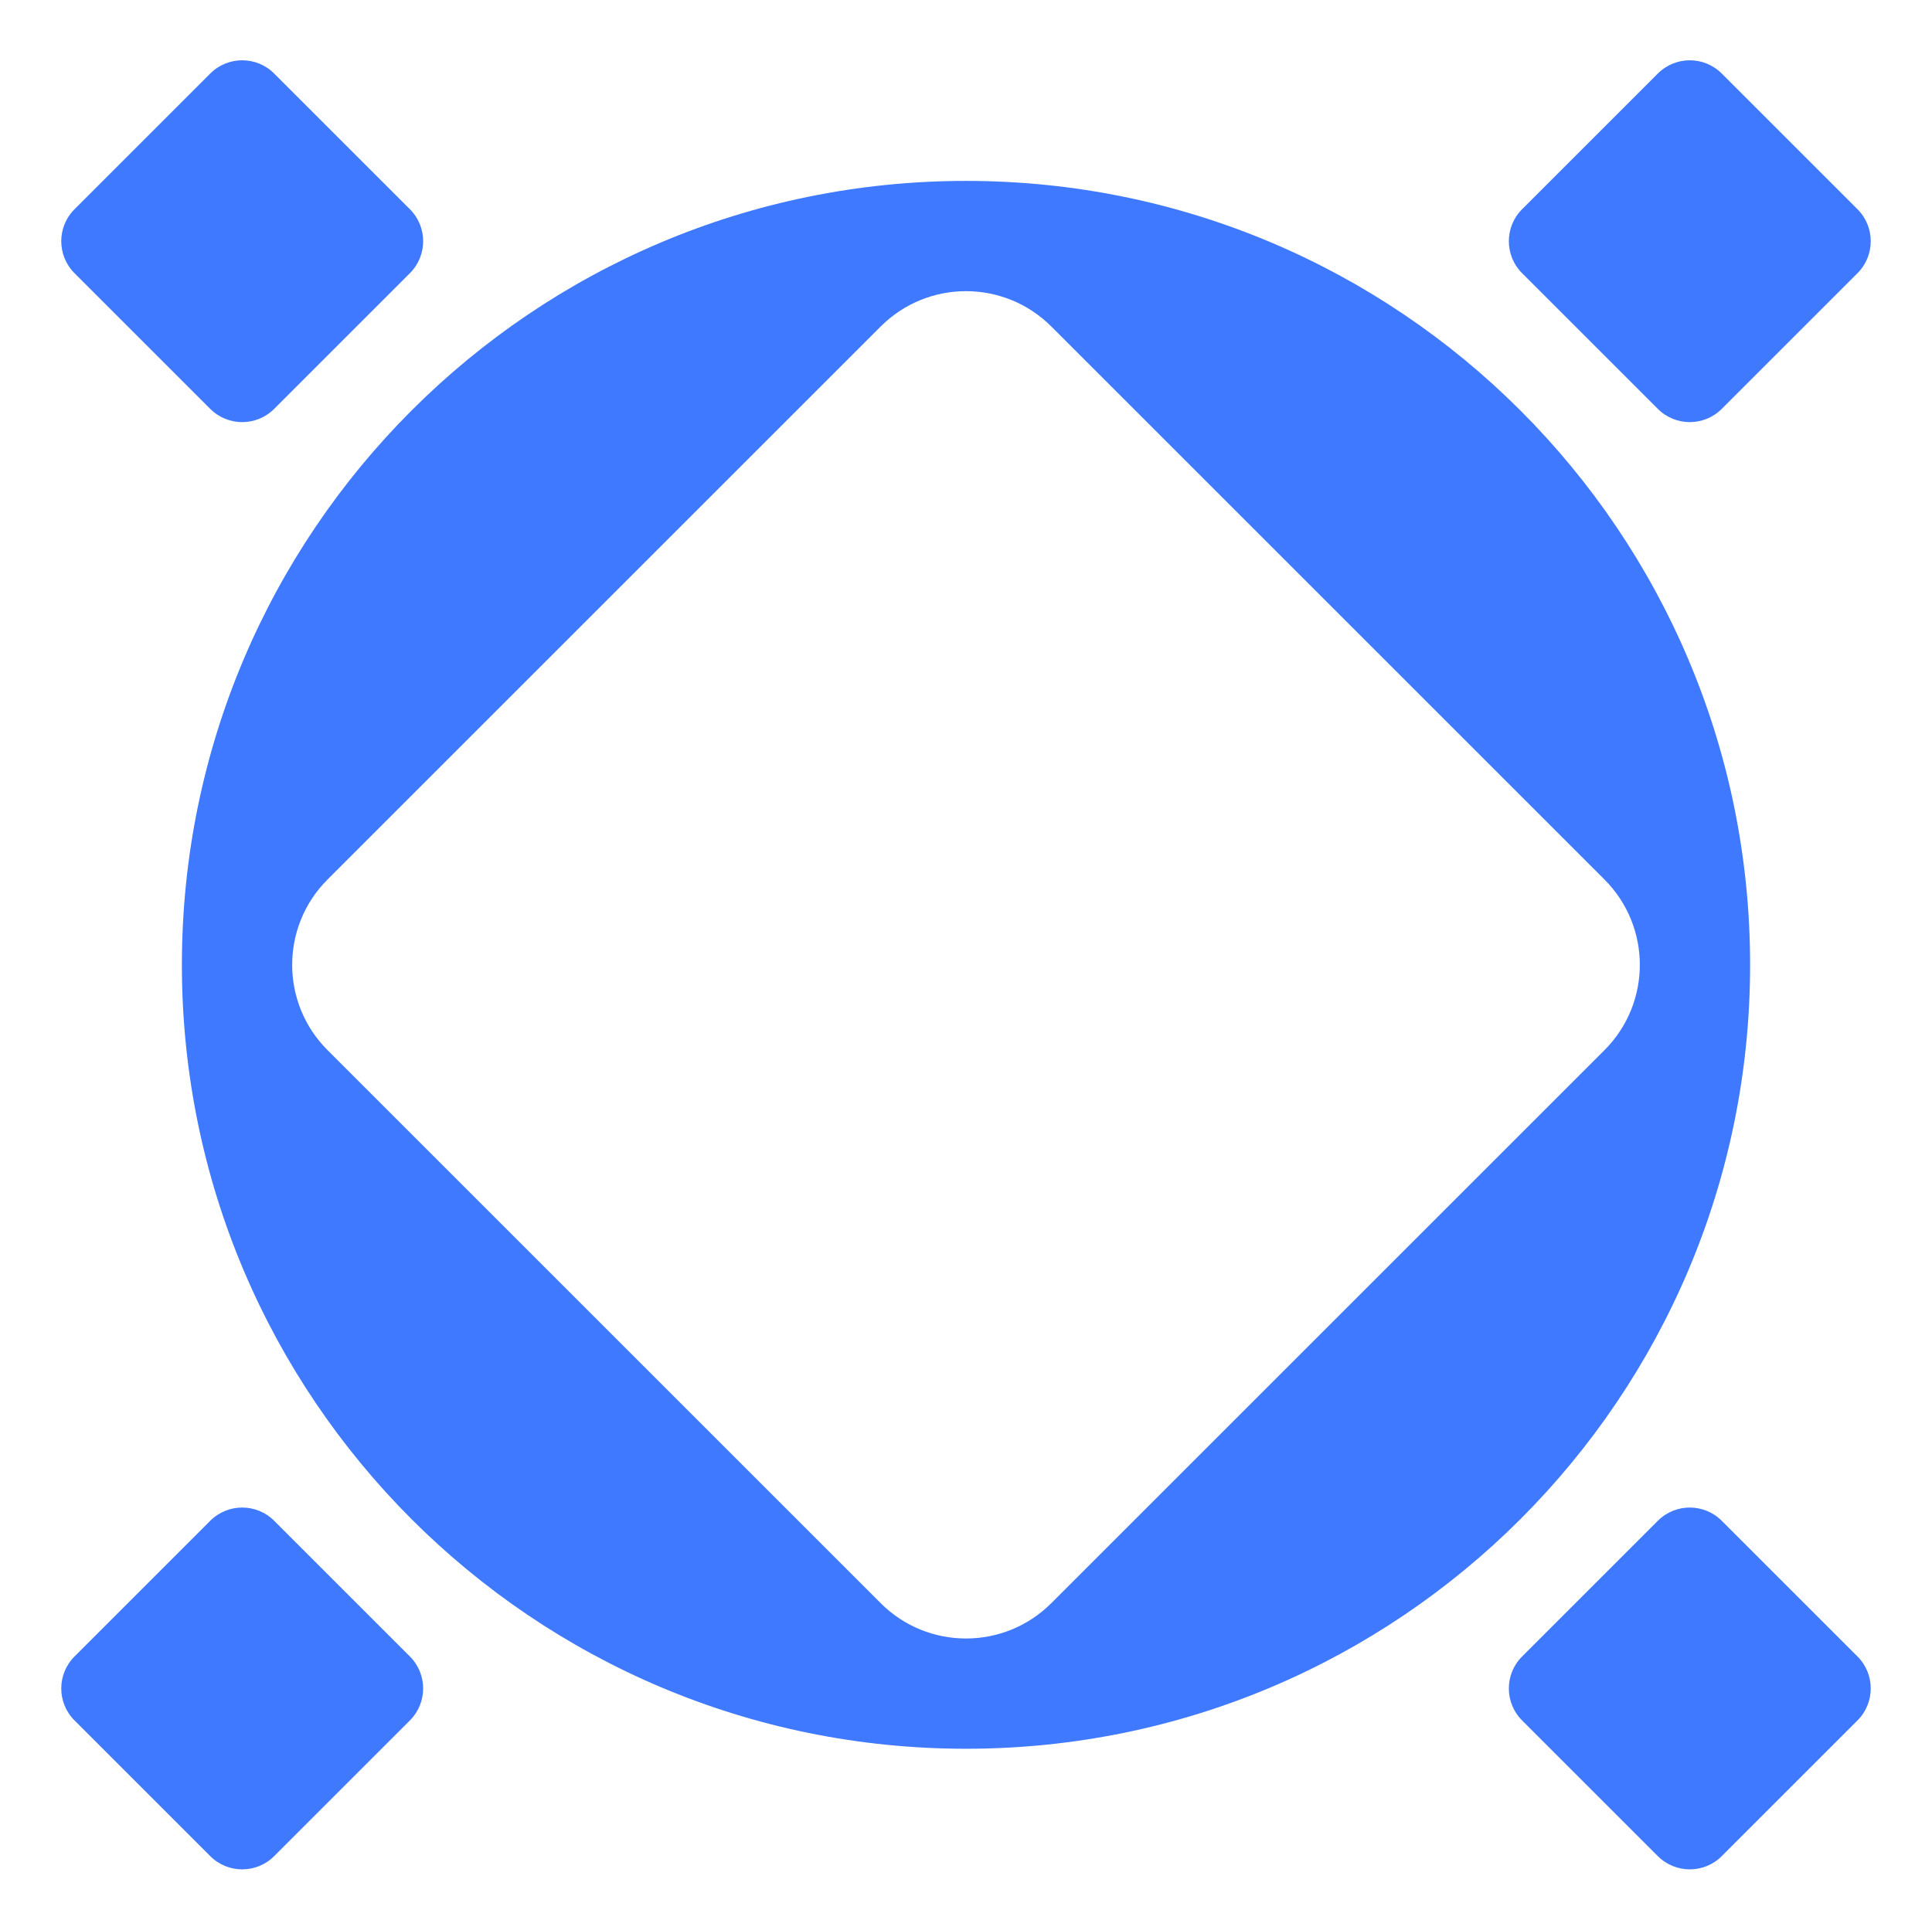
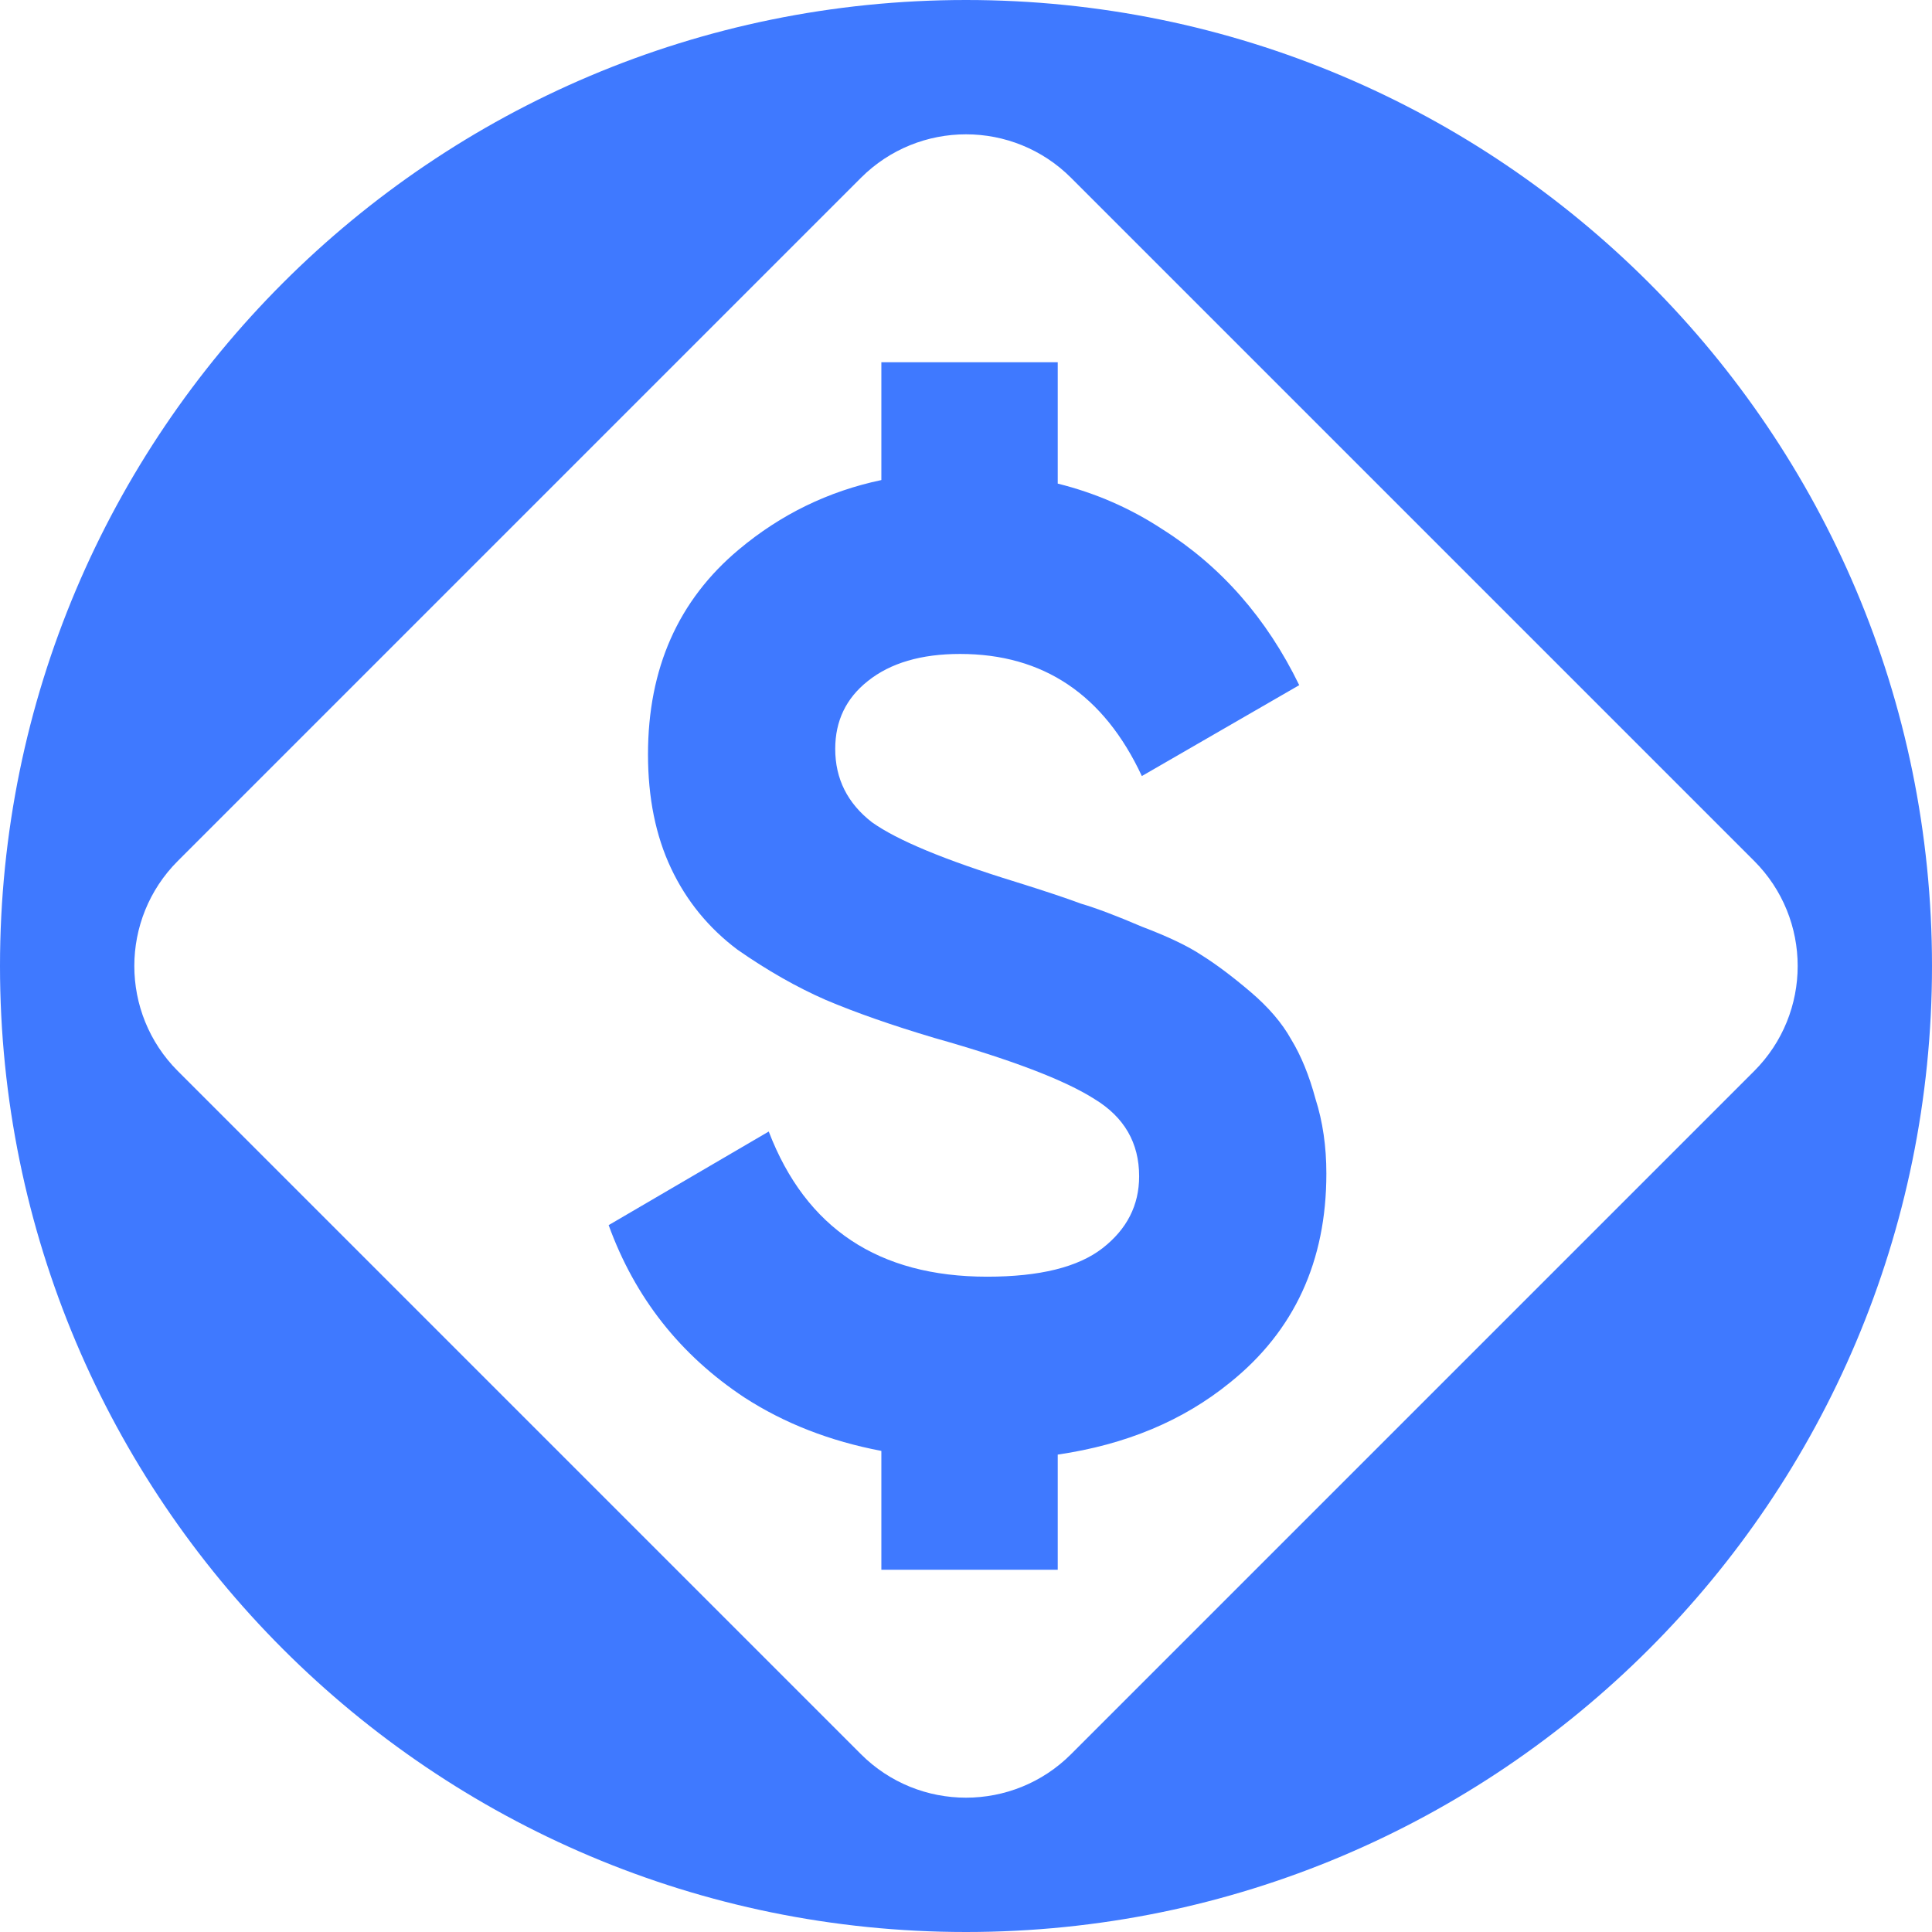
- <svg xmlns="http://www.w3.org/2000/svg" width="1025" height="1024" viewBox="0 0 1025 1024" fill="none">
-   <path d="M512.5 96C742.25 96 928.5 282.25 928.5 512C928.5 741.75 742.25 928 512.5 928C282.75 928 96.5 741.75 96.5 512C96.5 282.25 282.75 96 512.5 96ZM557.754 173.254C532.761 148.262 492.239 148.262 467.246 173.254L173.754 466.746C148.762 491.739 148.762 532.261 173.754 557.254L467.246 850.746C492.239 875.738 532.761 875.738 557.754 850.746L851.246 557.254C876.238 532.261 876.238 491.739 851.246 466.746L557.754 173.254Z" fill="#3F79FF" />
-   <path d="M879.54 39.025L807.525 111.04C798.158 120.407 798.158 135.593 807.525 144.96L879.54 216.975C888.907 226.342 904.093 226.342 913.46 216.975L985.475 144.96C994.842 135.593 994.842 120.407 985.475 111.04L913.46 39.025C904.093 29.658 888.907 29.658 879.54 39.025Z" fill="#3F79FF" />
-   <path d="M879.54 807.025L807.525 879.04C798.158 888.407 798.158 903.593 807.525 912.96L879.54 984.975C888.907 994.342 904.093 994.342 913.46 984.975L985.475 912.96C994.842 903.593 994.842 888.407 985.475 879.04L913.46 807.025C904.093 797.658 888.907 797.658 879.54 807.025Z" fill="#3F79FF" />
-   <path d="M111.54 39.025L39.525 111.04C30.158 120.407 30.158 135.593 39.525 144.96L111.54 216.975C120.907 226.342 136.093 226.342 145.46 216.975L217.475 144.96C226.842 135.593 226.842 120.407 217.475 111.04L145.46 39.025C136.093 29.658 120.907 29.658 111.54 39.025Z" fill="#3F79FF" />
-   <path d="M111.54 807.025L39.525 879.04C30.158 888.407 30.158 903.593 39.525 912.96L111.54 984.975C120.907 994.342 136.093 994.342 145.46 984.975L217.475 912.96C226.842 903.593 226.842 888.407 217.475 879.04L145.46 807.025C136.093 797.658 120.907 797.658 111.54 807.025Z" fill="#3F79FF" />
+ <svg xmlns="http://www.w3.org/2000/svg" width="1024" height="1024" viewBox="0 0 1024 1024" fill="none">
+   <path d="M512 0C794.77 0 1024 229.23 1024 512C1024 794.769 794.769 1024 512 1024C229.23 1024 0 794.77 0 512C0 229.23 229.23 0 512 0ZM567.697 94.262C536.936 63.502 487.064 63.502 456.303 94.262L94.262 456.303C63.502 487.064 63.502 536.936 94.262 567.697L456.303 929.738C487.064 960.497 536.936 960.498 567.697 929.738L929.738 567.697C960.498 536.936 960.497 487.064 929.738 456.303L567.697 94.262Z" fill="#3F79FF" />
+   <path d="M560.62 256.32C580.608 261.3 599.065 269.342 615.99 280.449C647.151 300.105 671.361 327.671 688.619 363.146L605.204 411.326C585.069 368.18 552.949 346.606 508.844 346.606C488.23 346.607 471.93 351.4 459.945 360.988C448.44 370.097 442.687 382.082 442.687 396.943C442.687 412.764 449.159 425.708 462.103 435.775C475.526 445.363 500.934 455.91 538.327 467.416C553.668 472.21 565.173 476.045 572.844 478.921C580.994 481.318 591.781 485.394 605.204 491.146C619.106 496.42 629.653 501.453 636.844 506.247C644.514 511.041 653.143 517.513 662.731 525.663C672.319 533.813 679.511 542.202 684.305 550.831C689.578 559.46 693.893 570.007 697.249 582.472C701.084 594.457 703.001 607.64 703.001 622.022C703.001 668.524 685.983 705.438 651.945 732.764C627.137 752.965 596.695 765.697 560.62 770.964V832H467.137V769.012C439.872 763.824 415.661 754.379 394.507 740.674C360.47 718.142 336.499 687.7 322.597 649.349L407.451 599.73C427.107 651.026 465.699 676.674 523.227 676.674C551.031 676.674 571.406 671.641 584.35 661.573C597.293 651.506 603.766 638.802 603.766 623.461C603.766 605.723 595.855 592.06 580.035 582.472C564.215 572.404 535.93 561.618 495.182 550.112C472.65 543.401 453.474 536.689 437.653 529.978C422.312 523.266 406.731 514.397 390.911 503.371C375.57 491.865 363.826 477.483 355.676 460.225C347.526 442.966 343.451 422.831 343.451 399.82C343.451 354.277 359.511 318.083 391.631 291.236C413.805 272.649 438.974 260.386 467.137 254.441V192H560.62V256.32Z" fill="#3F79FF" />
</svg>
